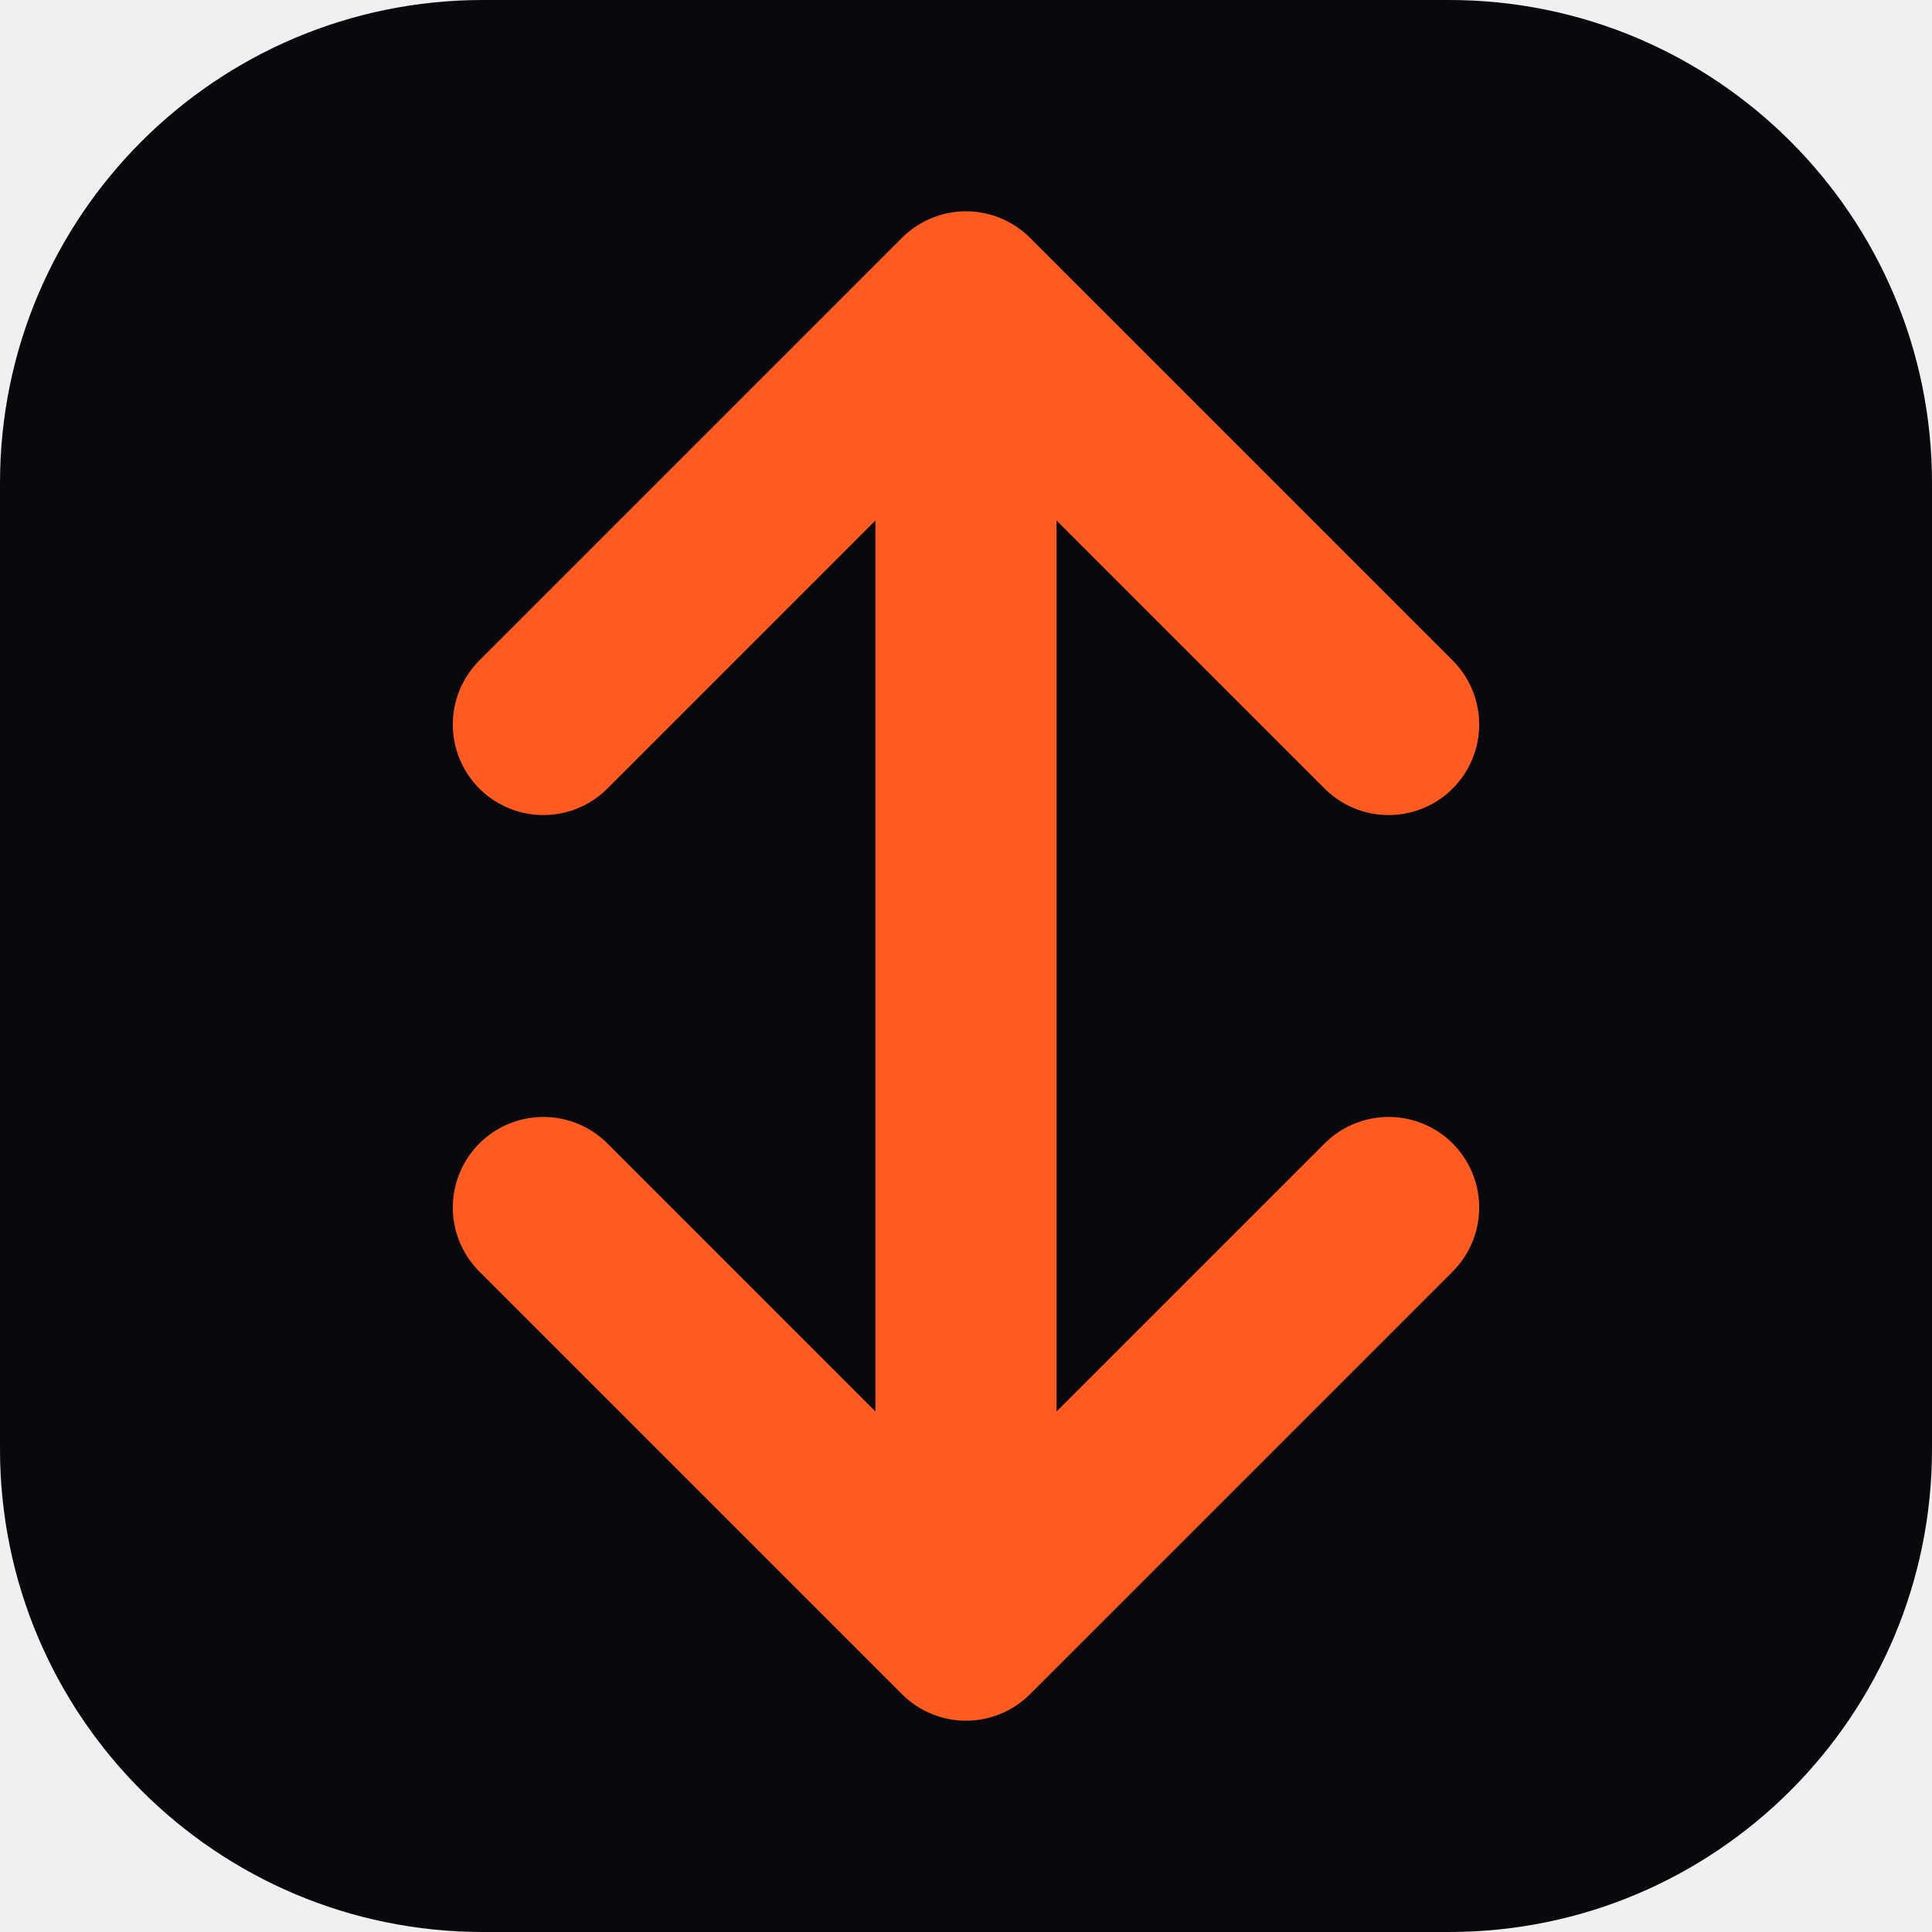
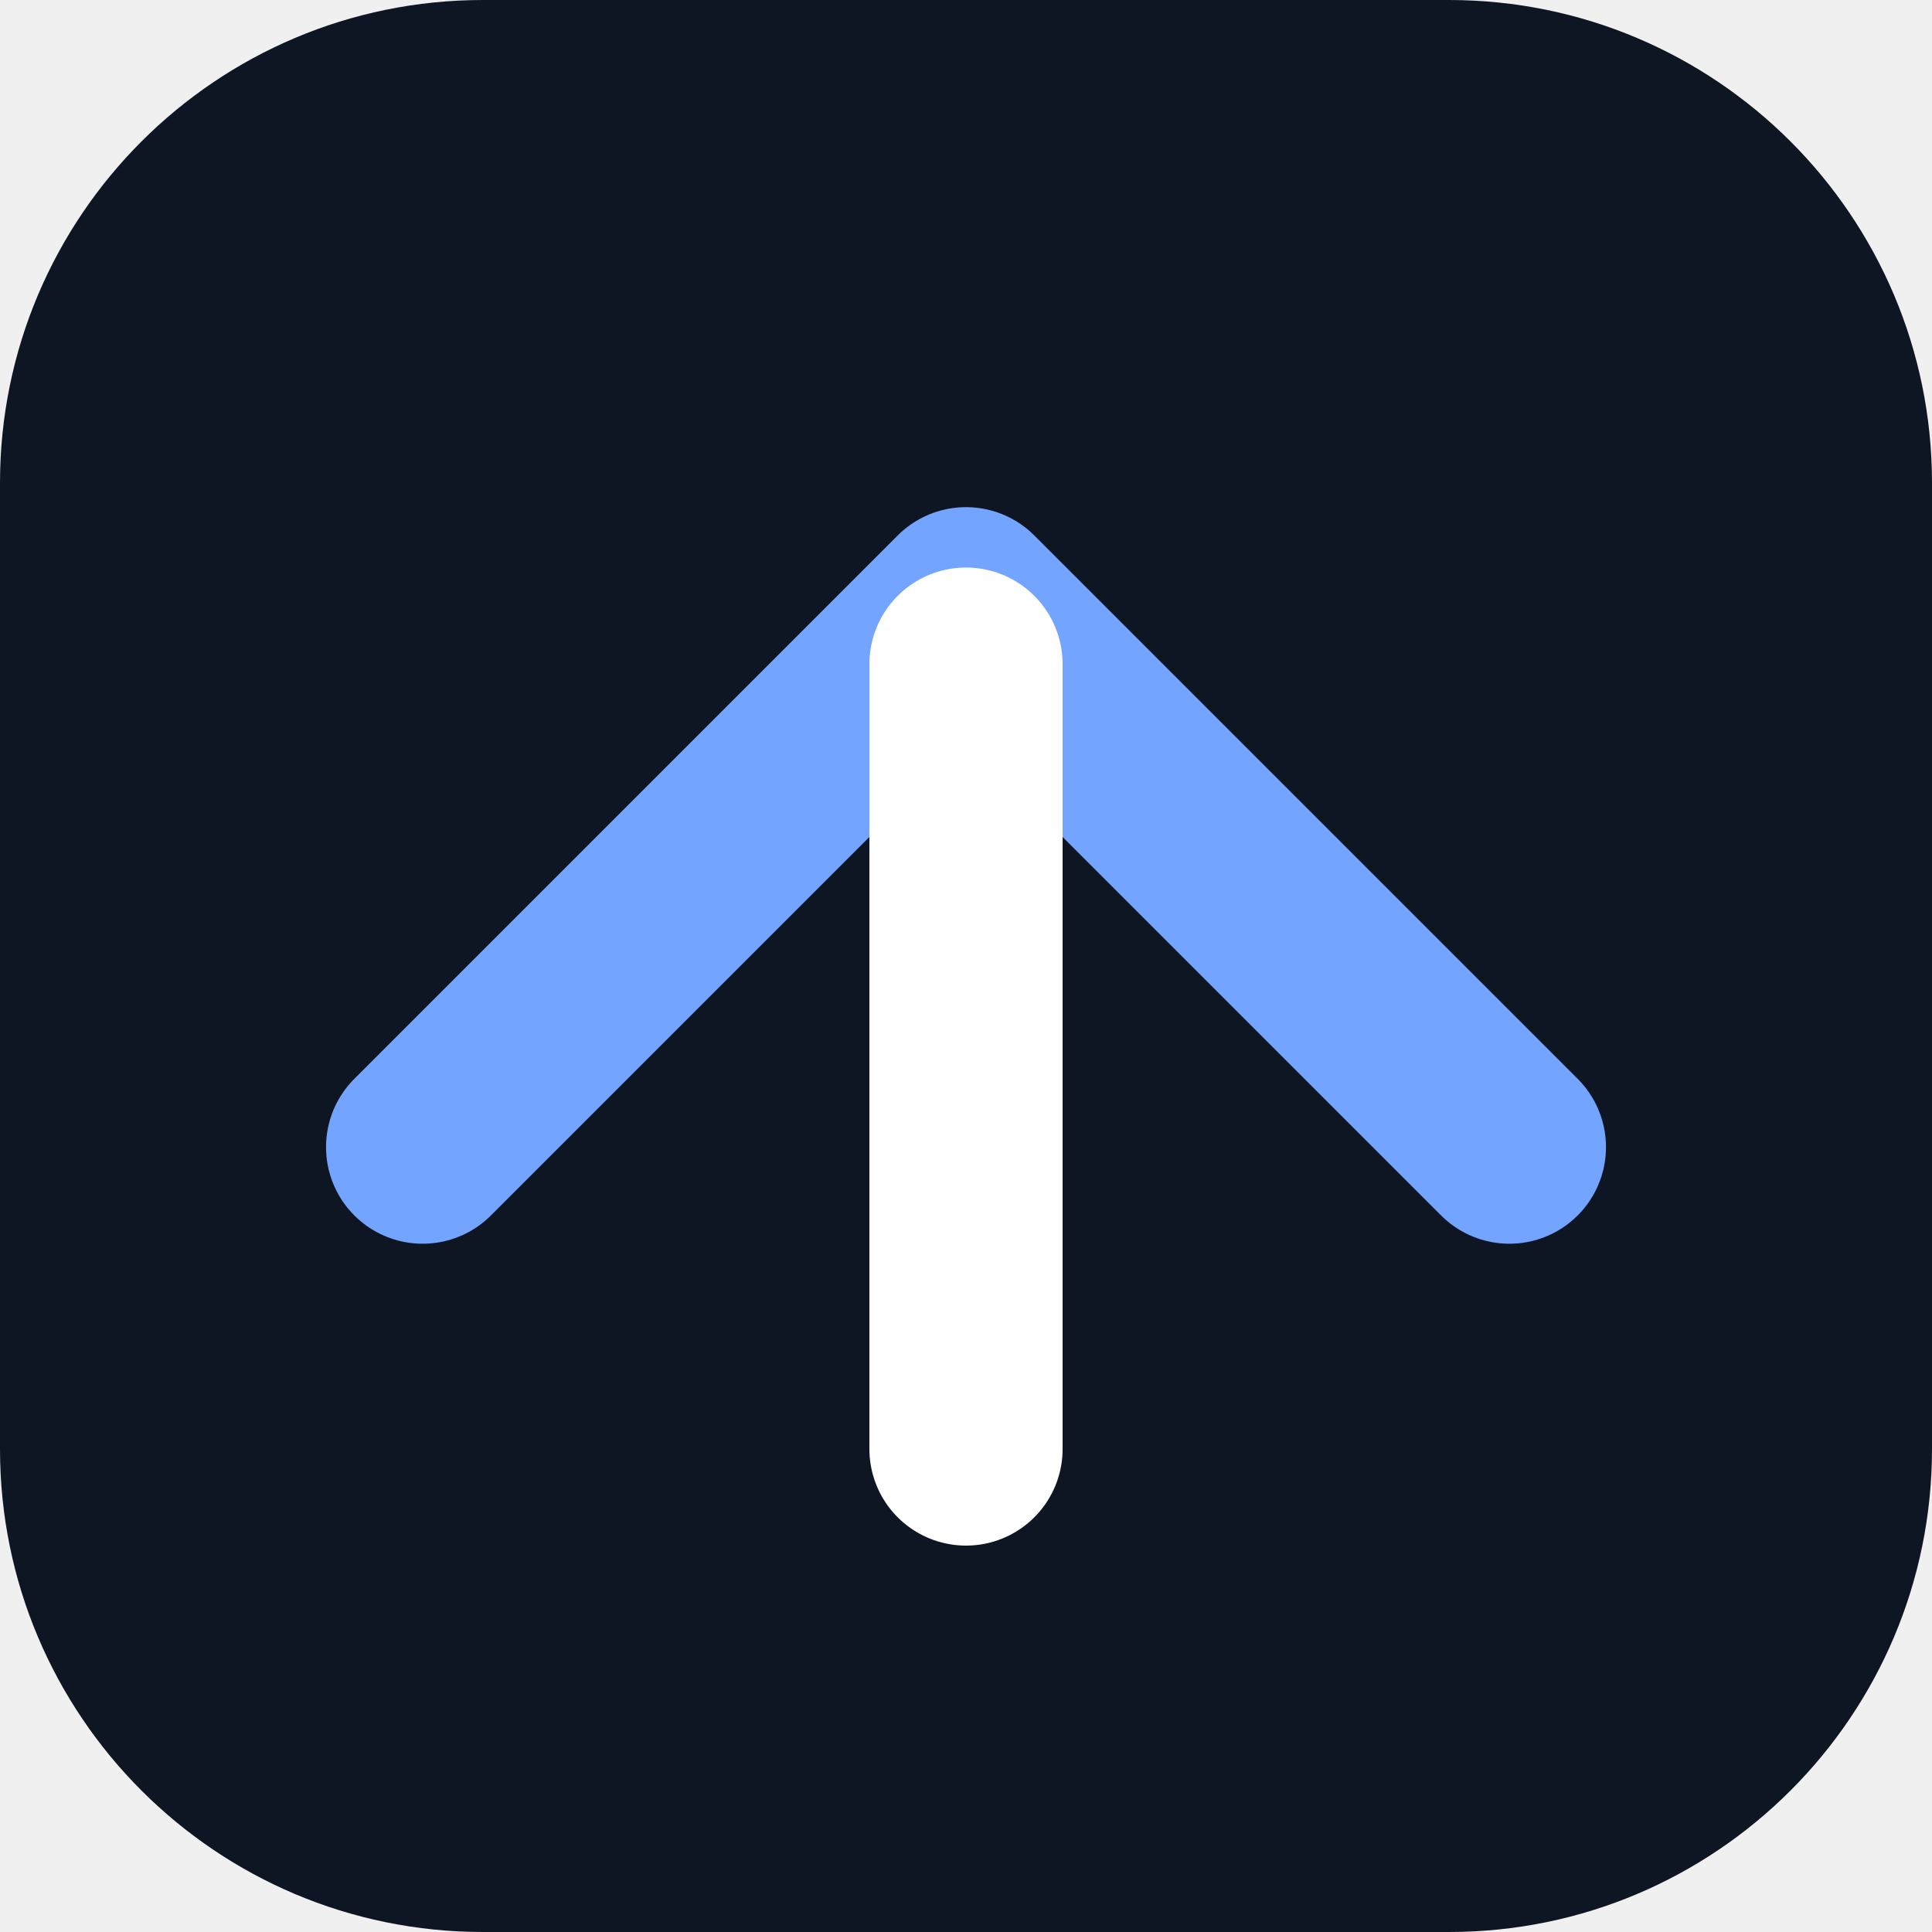
<svg xmlns="http://www.w3.org/2000/svg" viewBox="0 0 32 32">
-   <rect width="32" height="32" rx="8" fill="#07090d" />
-   <path d="M16 5v22M9 12l7-7 7 7M9 20l7 7 7-7" fill="none" stroke="#ff5a1f" stroke-width="3" stroke-linecap="round" stroke-linejoin="round" />
+   <rect width="32" height="32" rx="8" fill="#0e1624" />
+   <path d="M7 19 16 10l9 9" fill="none" stroke="#73a4ff" stroke-width="3.2" stroke-linecap="round" stroke-linejoin="round" />
+   <path d="M16 11v13" fill="none" stroke="#fff" stroke-width="3.2" stroke-linecap="round" />
</svg>
